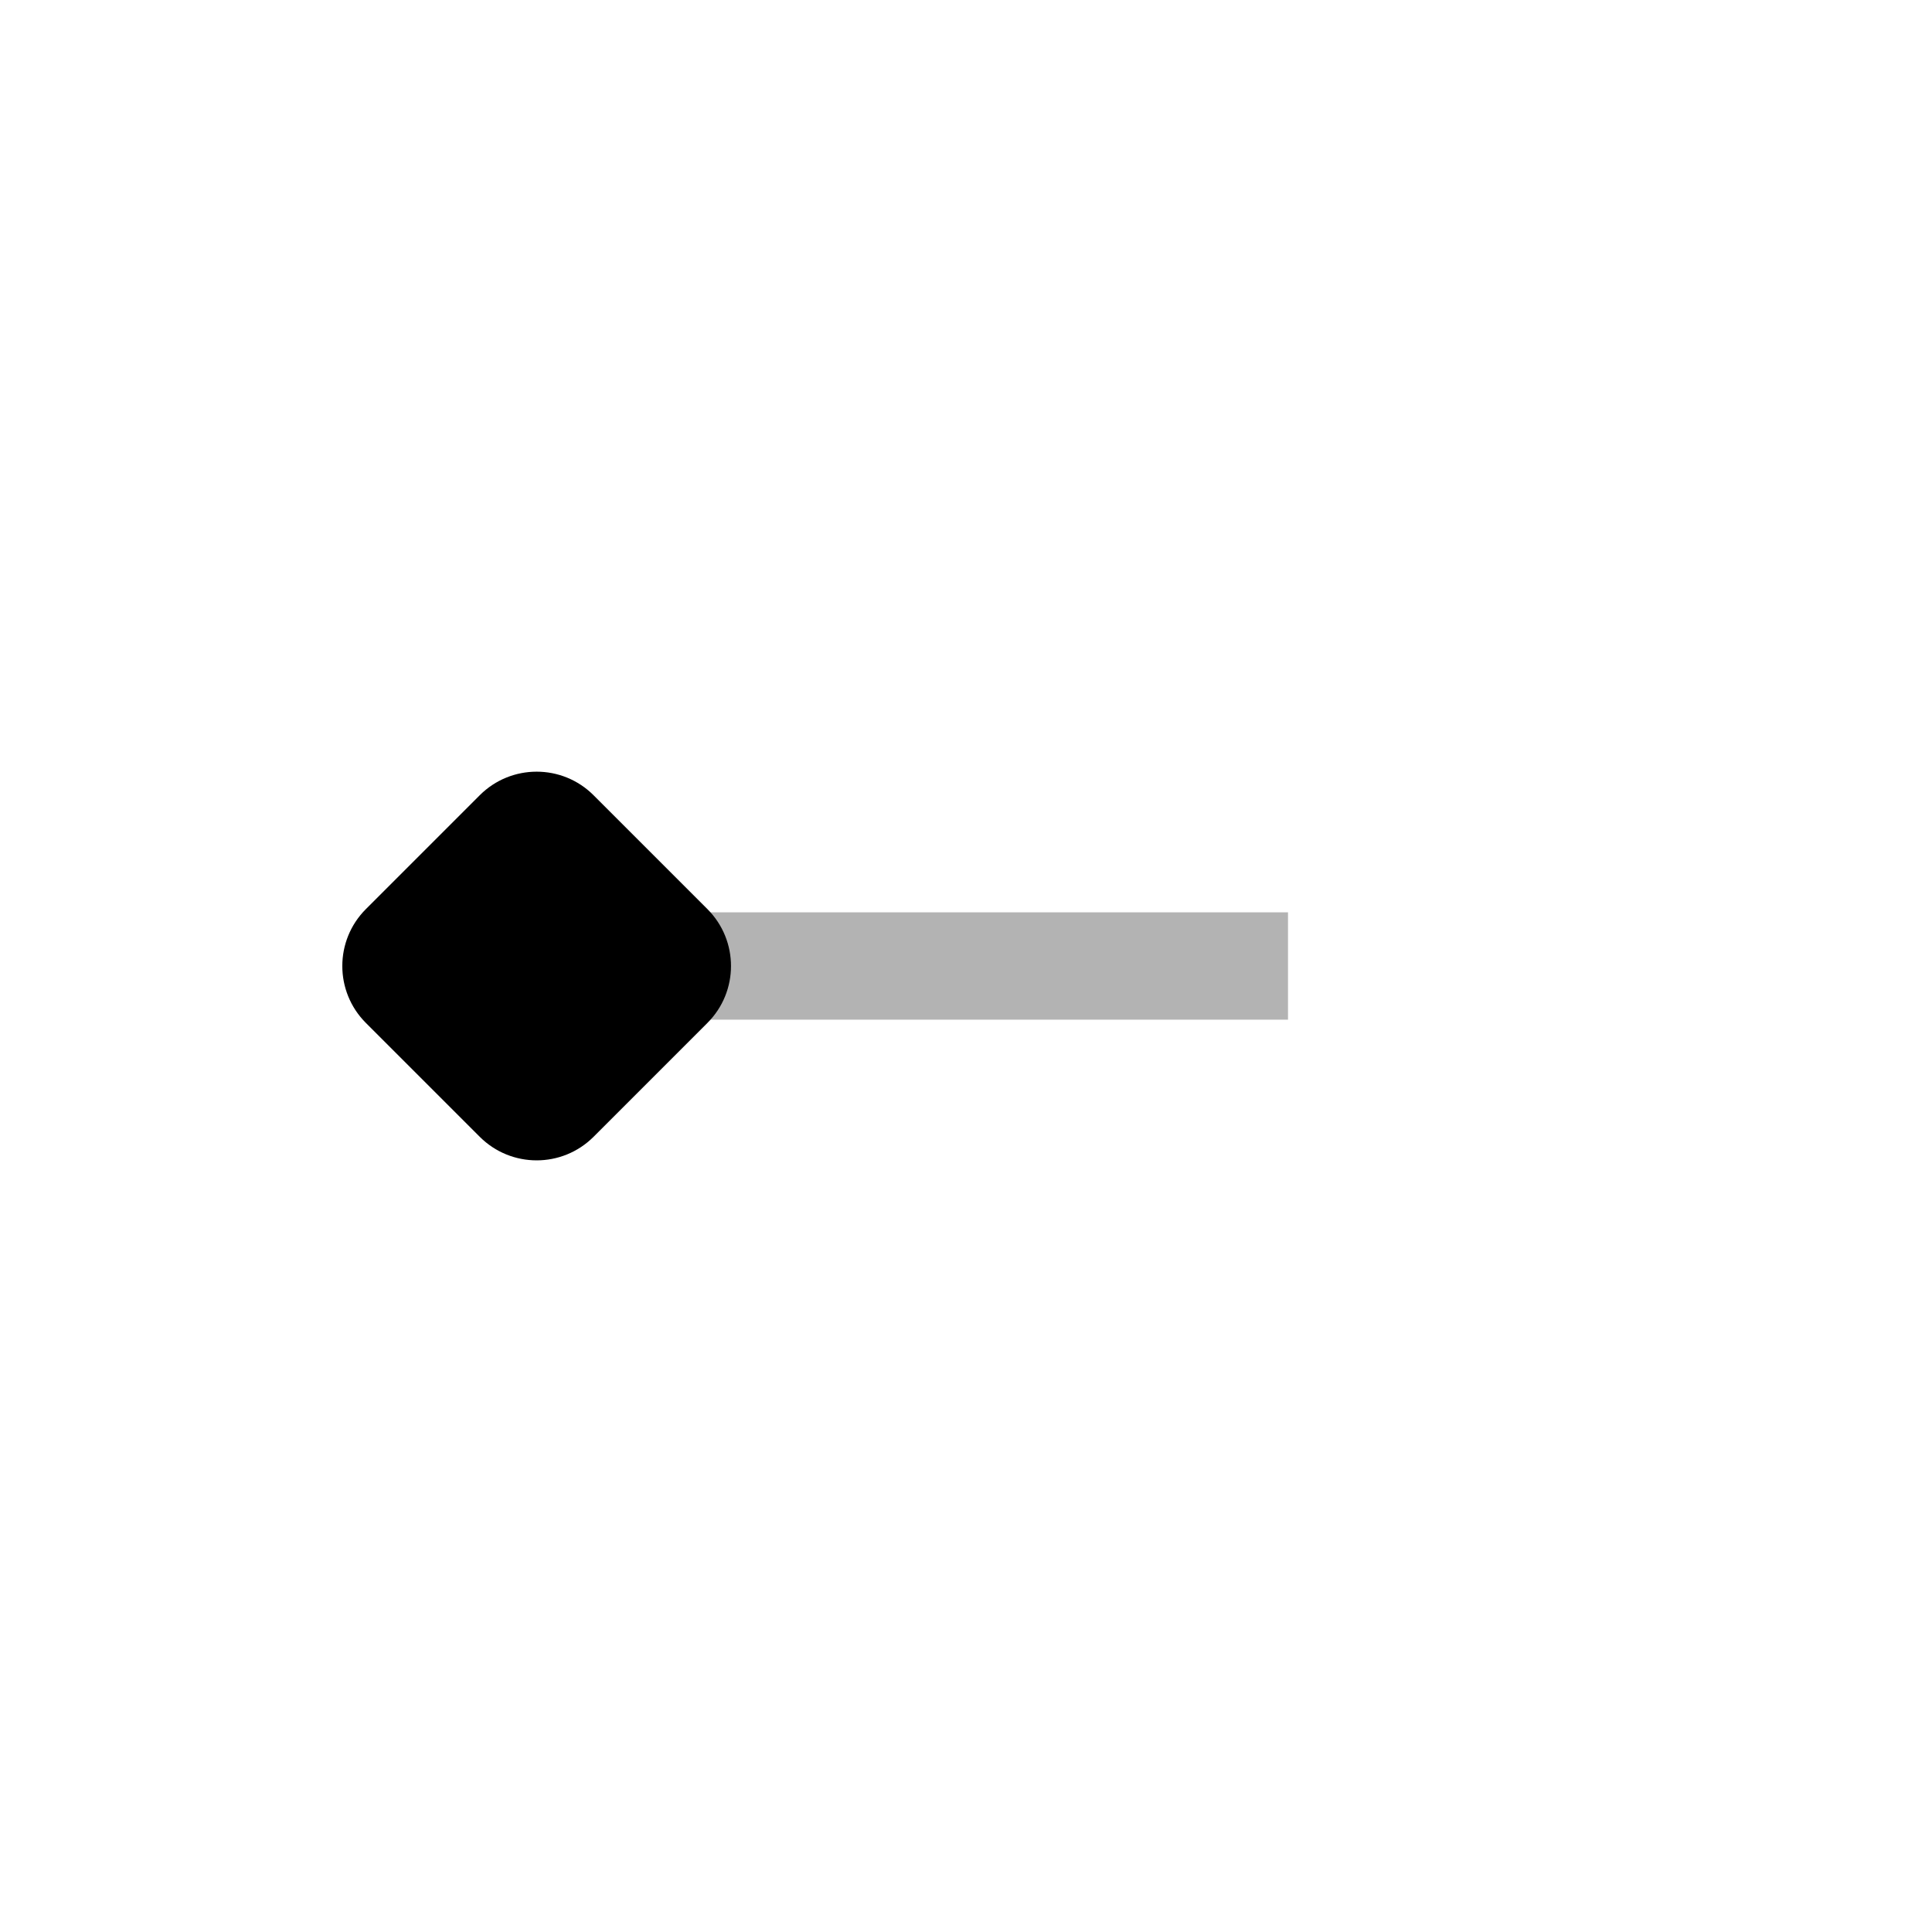
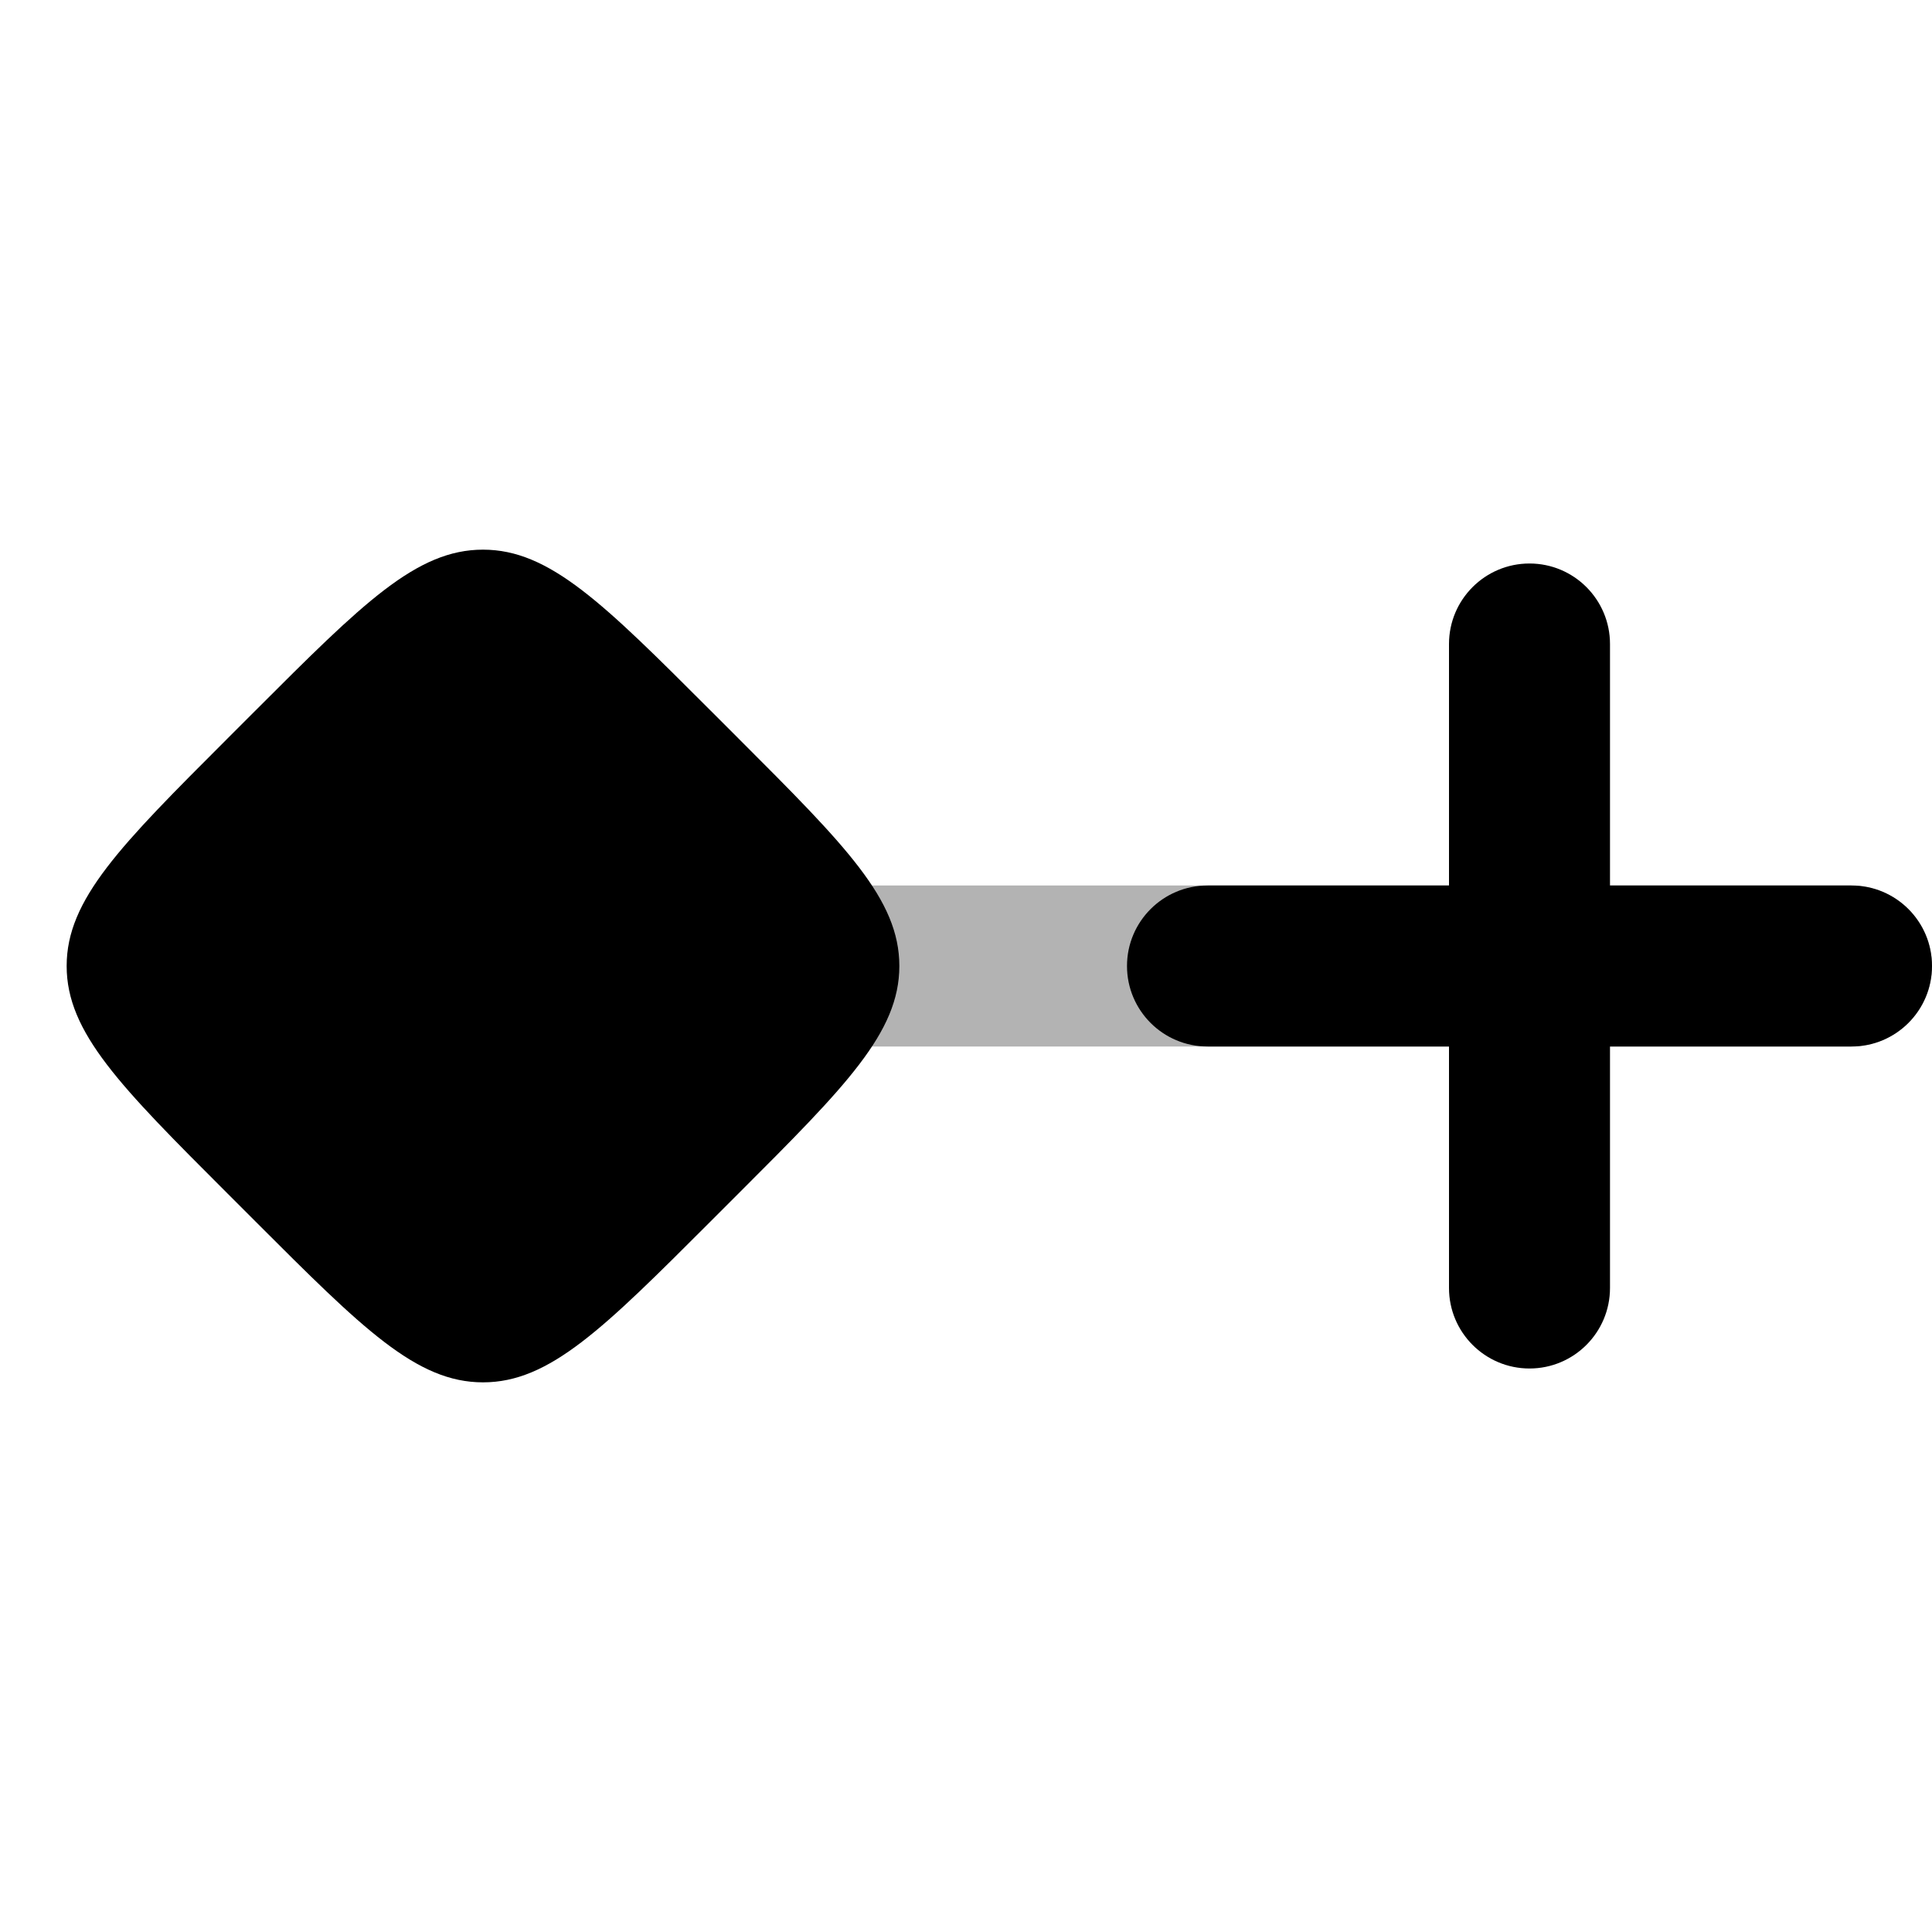
- <svg xmlns="http://www.w3.org/2000/svg" width="36" height="36" viewBox="0 0 36 36" fill="none">
-   <path d="M10 17H24V19H10V17Z" fill="black" fill-opacity="0.3" />
-   <rect x="5.757" y="18" width="6" height="6" rx="1.5" transform="rotate(-45 5.75745 18)" fill="black" />
+ <svg xmlns="http://www.w3.org/2000/svg" width="24" height="24" viewBox="0 0 24 24" fill="none">
+   <path d="M6 12C6 11.447 6.448 11 7 11H23C23.552 11 24 11.447 24 12C24 12.552 23.552 13 23 13H7C6.448 13 6 12.552 6 12Z" fill="black" fill-opacity="0.3" />
+   <path d="M14 12C14 11.448 14.448 11 15 11H23C23.552 11 24 11.448 24 12C24 12.552 23.552 13 23 13H15C14.448 13 14 12.552 14 12Z" fill="black" />
+   <path d="M18 8C18 7.448 18.448 7 19 7C19.552 7 20 7.448 20 8V16C20 16.552 19.552 17 19 17C18.448 17 18 16.552 18 16V8Z" fill="black" />
+   <path d="M2.828 14.828C1.495 13.495 0.828 12.828 0.828 12C0.828 11.172 1.495 10.505 2.828 9.172L3.172 8.828C4.505 7.495 5.172 6.828 6 6.828C6.828 6.828 7.495 7.495 8.828 8.828L9.172 9.172C10.505 10.505 11.172 11.172 11.172 12C11.172 12.828 10.505 13.495 9.172 14.828L8.828 15.172C7.495 16.505 6.828 17.172 6 17.172C5.172 17.172 4.505 16.505 3.172 15.172L2.828 14.828Z" fill="black" />
</svg>
